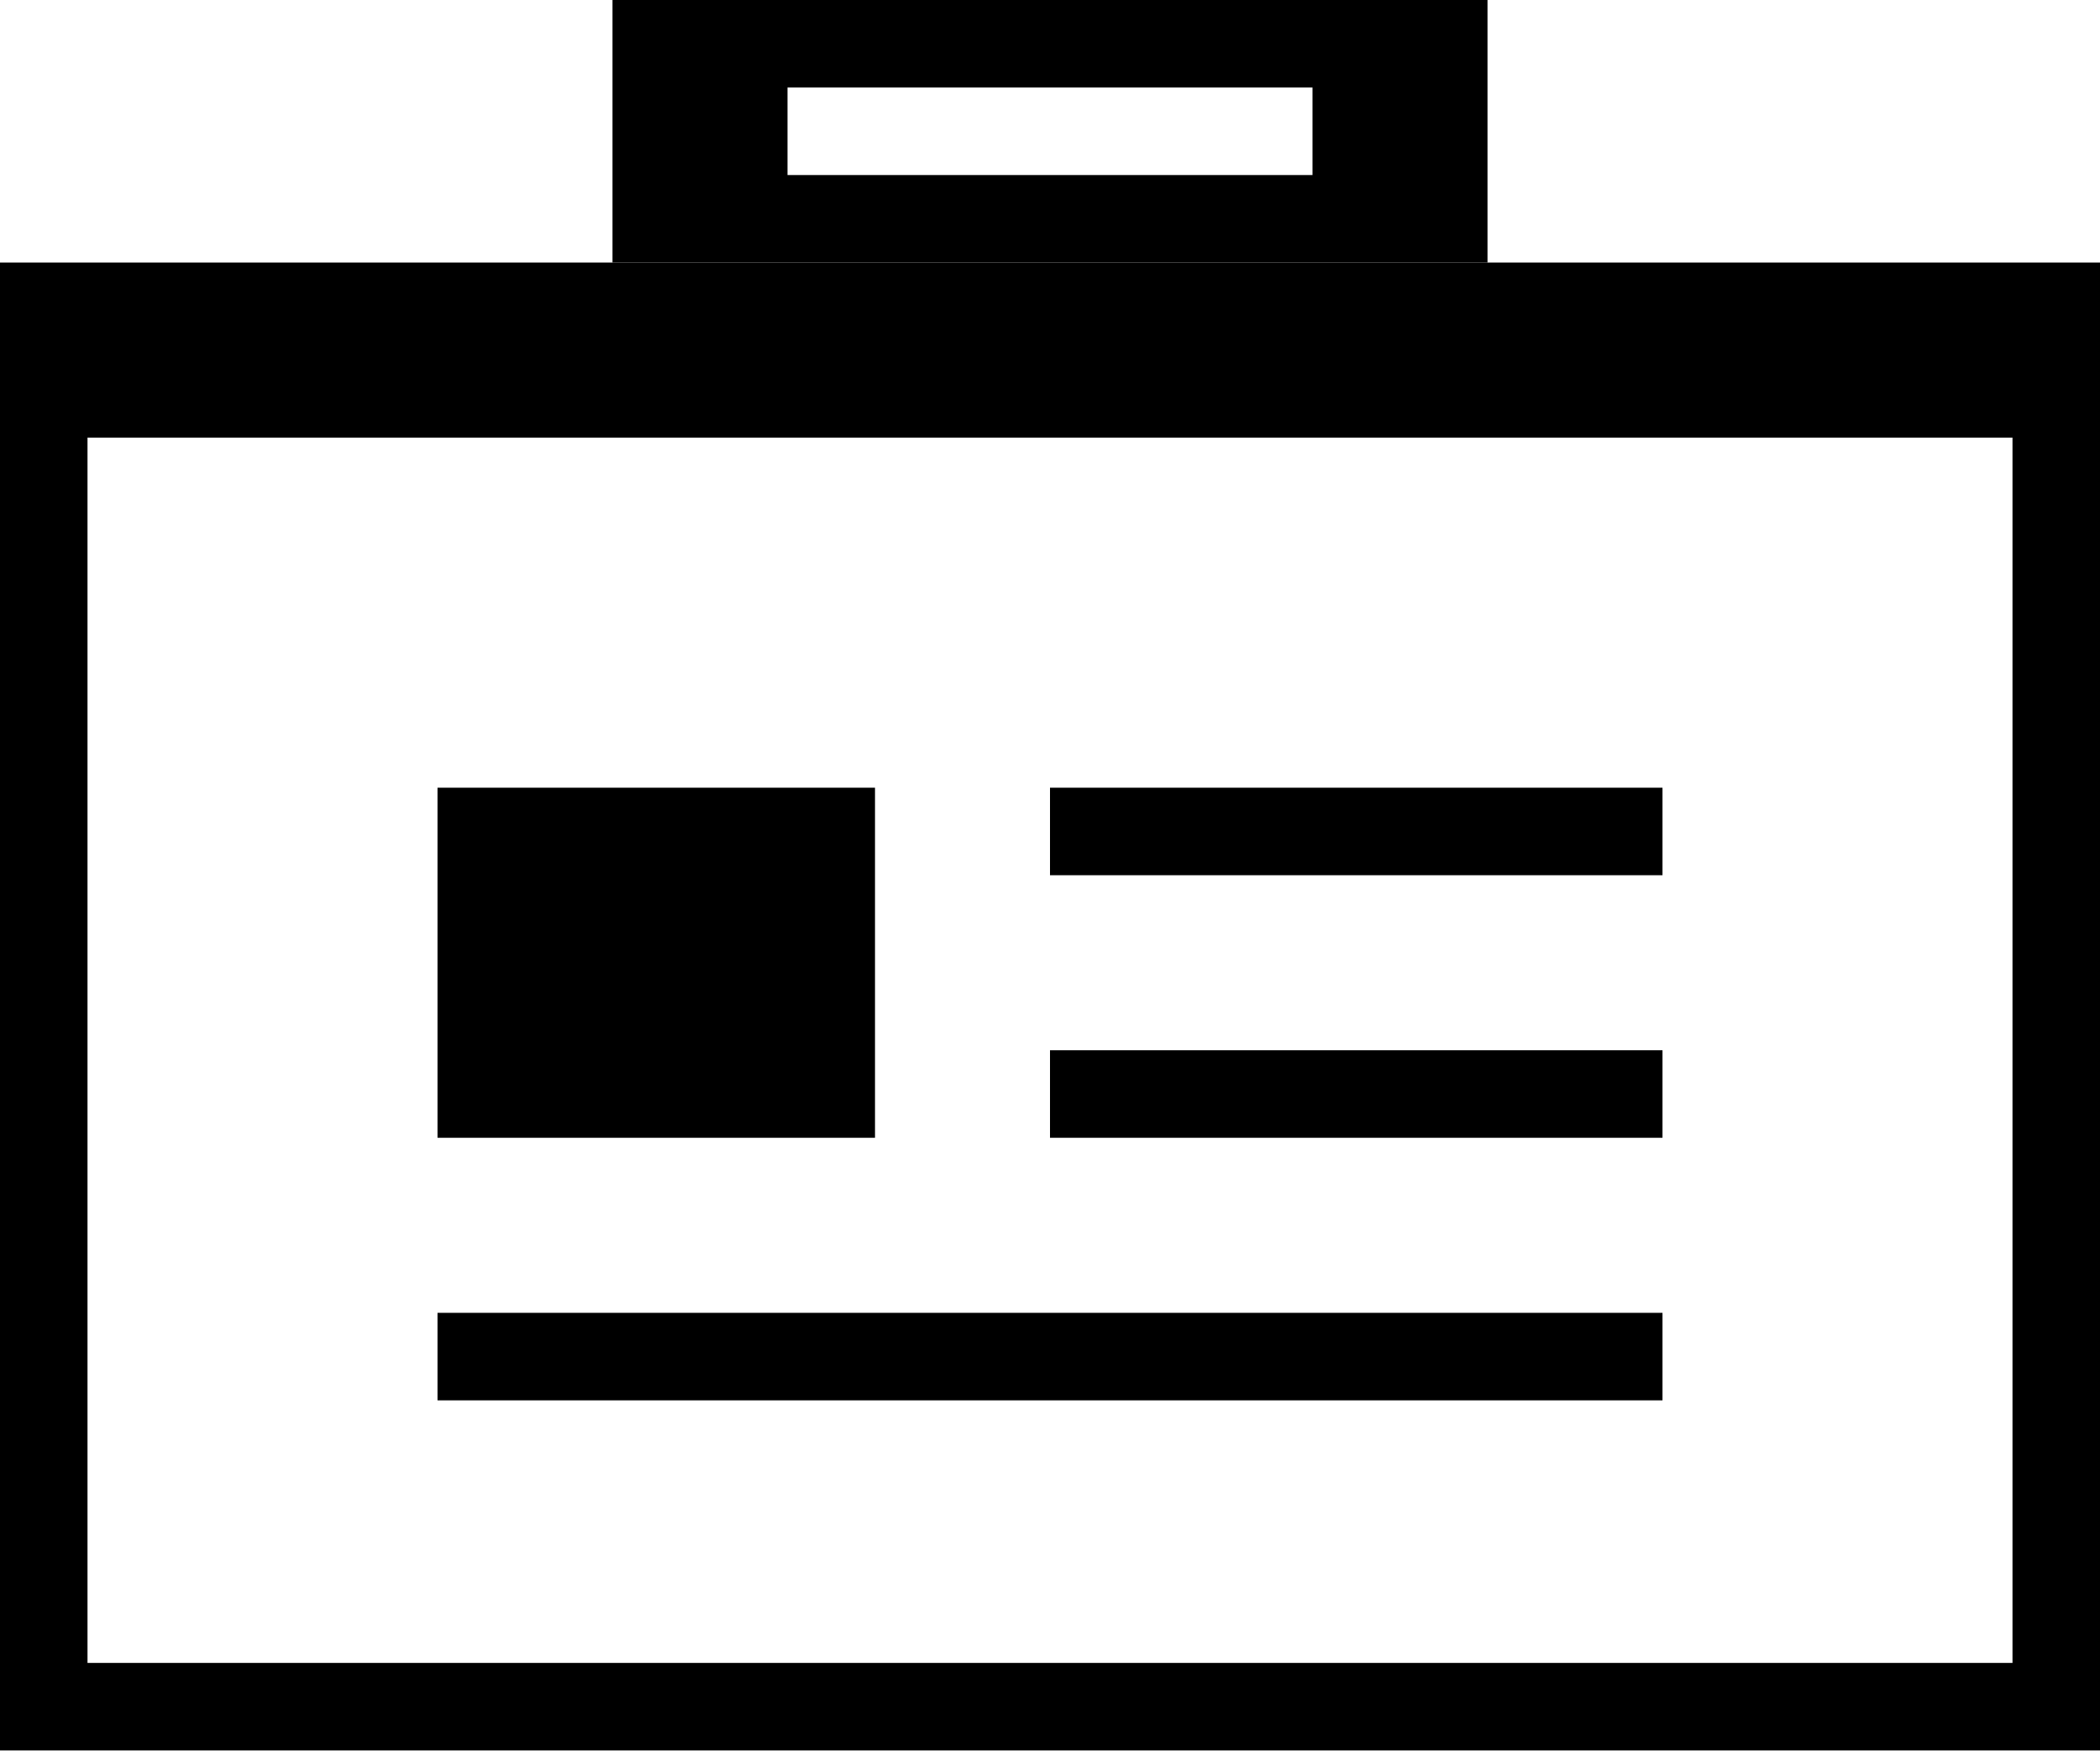
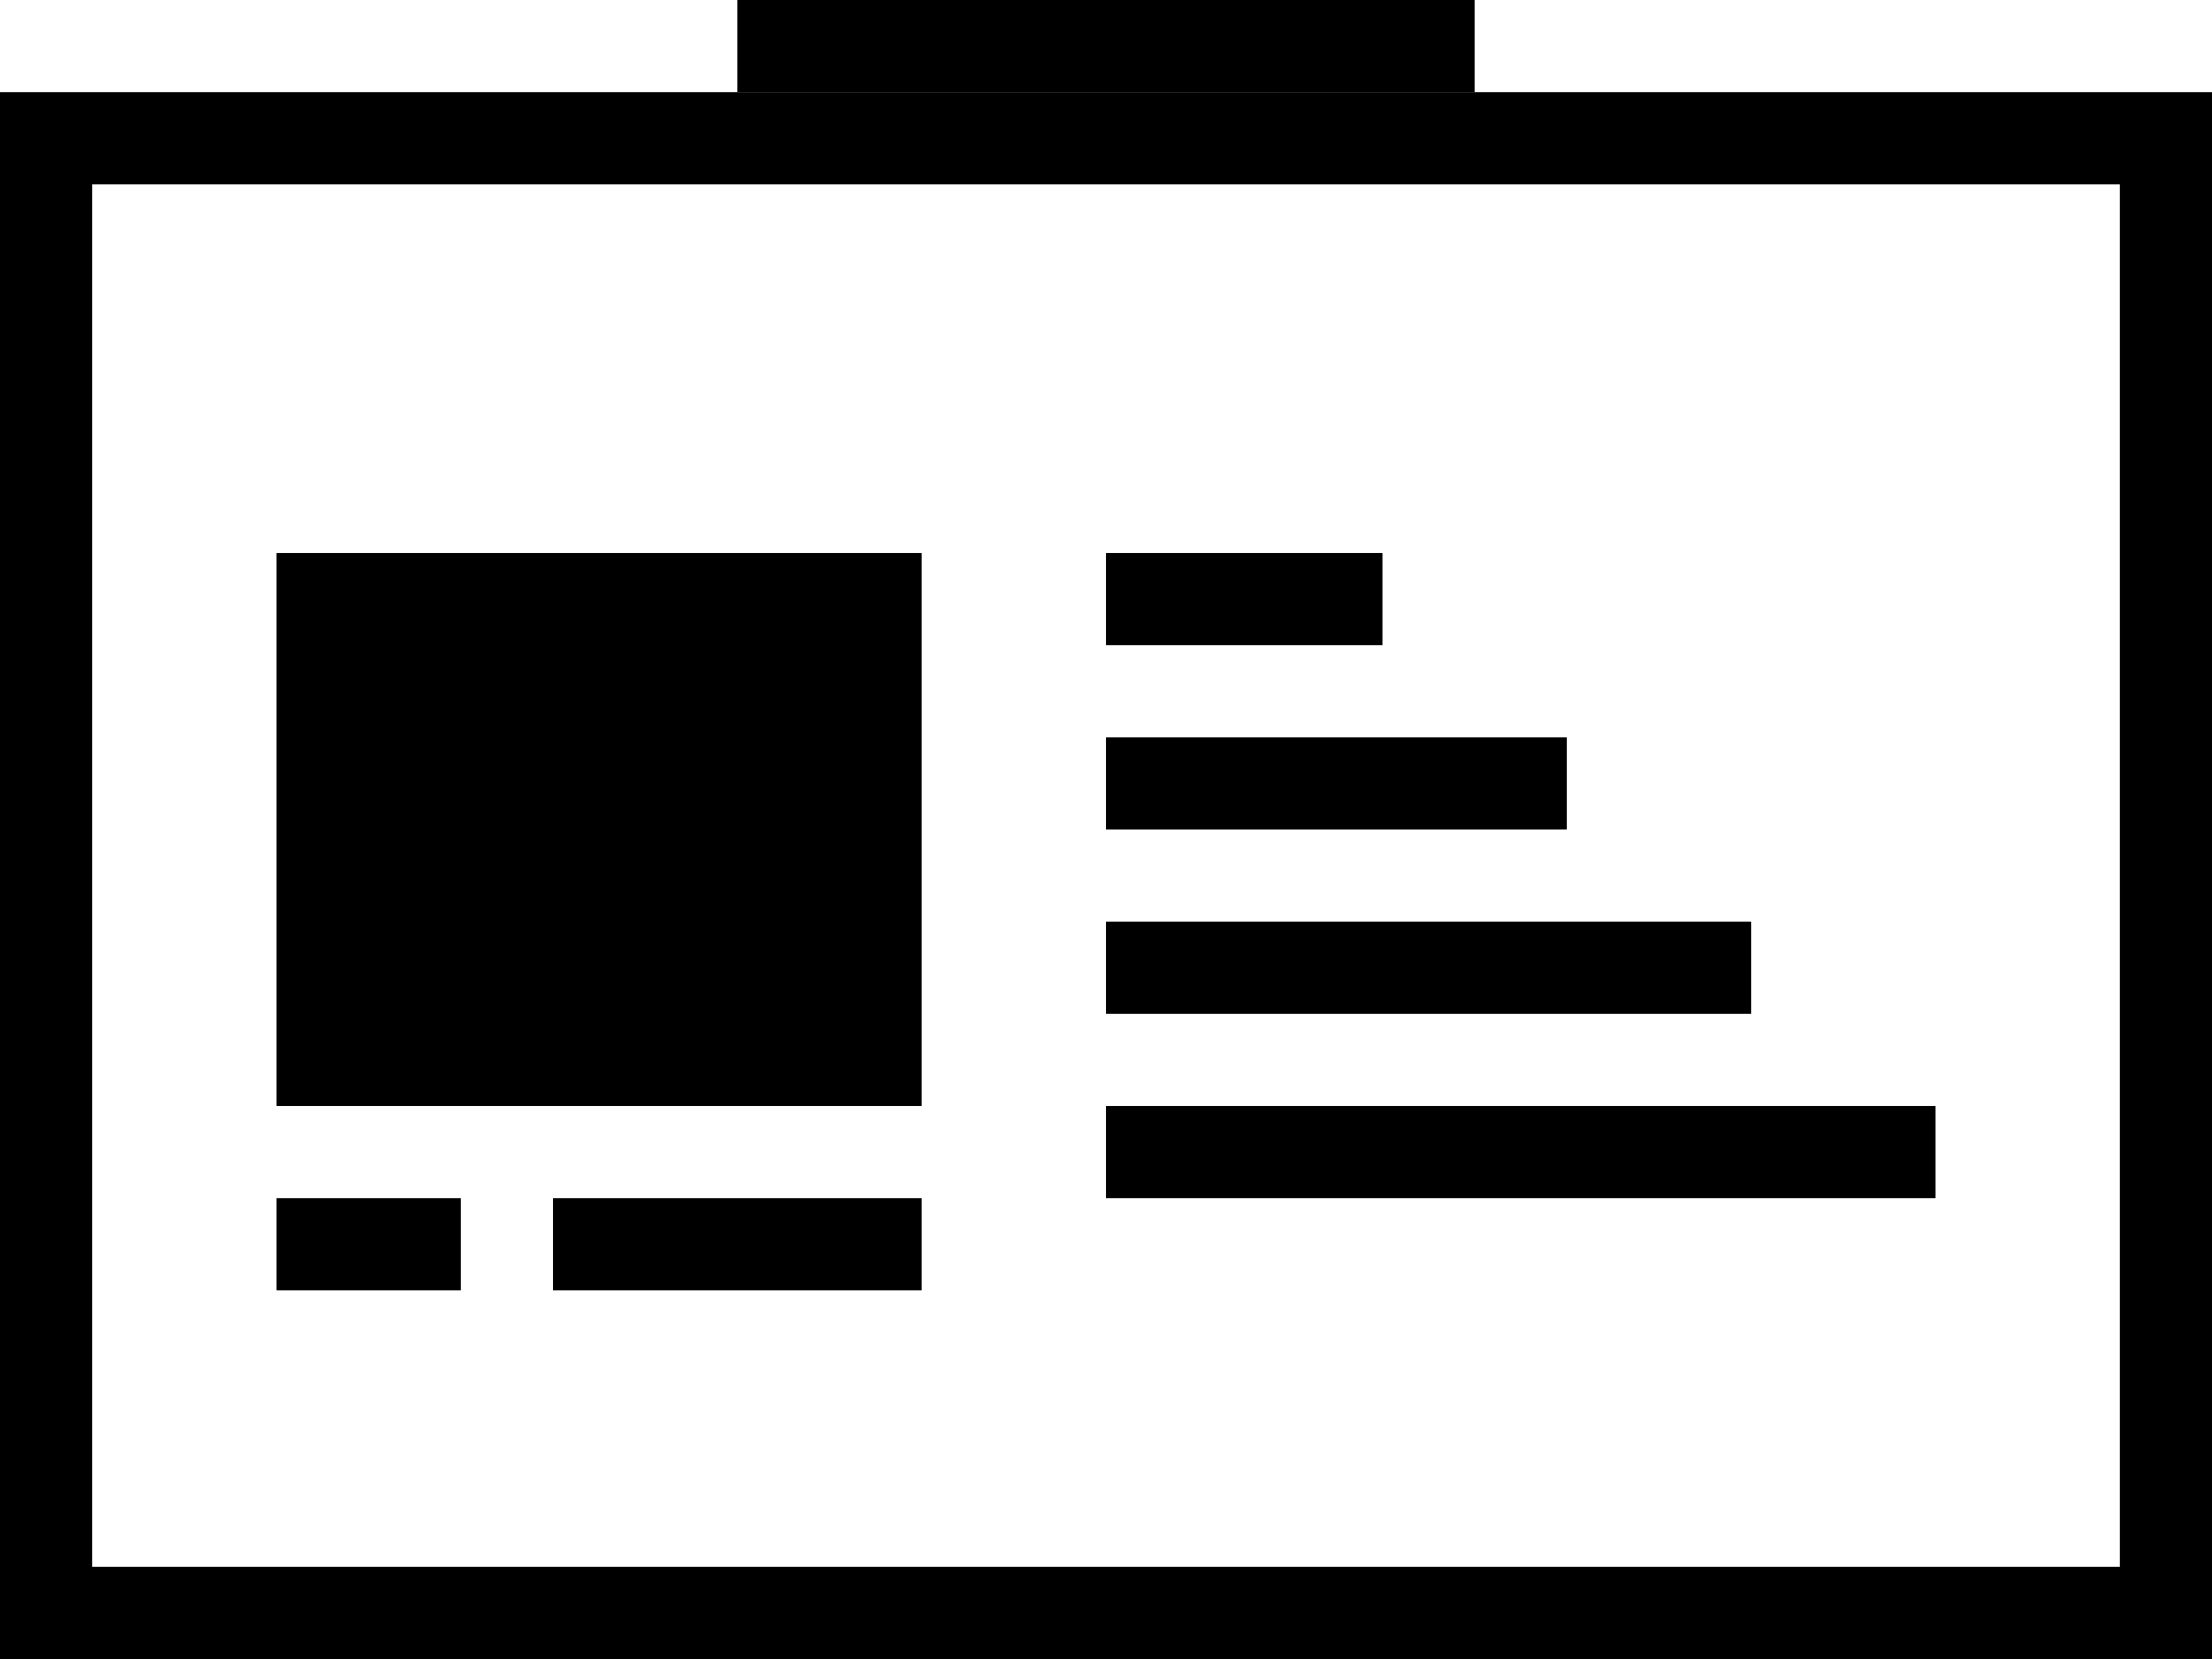
- <svg xmlns="http://www.w3.org/2000/svg" viewBox="0 0 24 20">
-   <path d="M0,5V22H24V5ZM23,21H1V7H23Z" transform="translate(0 -2)" />
-   <rect x="5" y="15" width="14" height="1" />
-   <rect x="5" y="9" width="5" height="4" />
-   <rect x="12" y="9" width="7" height="1" />
-   <rect x="12" y="12" width="7" height="1" />
-   <path d="M7,2V5H17V2Zm8,2H9V3h6Z" transform="translate(0 -2)" />
+ <svg xmlns="http://www.w3.org/2000/svg" viewBox="0 0 24 18">
+   <path d="M0,4V21H24V4ZM23,20H1V5H23Z" transform="translate(0 -3)" />
+   <rect x="12" y="10" width="7" height="1" />
+   <rect x="12" y="6" width="3" height="1" />
+   <rect x="12" y="8" width="5" height="1" />
+   <rect x="8" width="8" height="1" />
+   <rect x="3" y="6" width="7" height="6" />
+   <rect x="12" y="12" width="9" height="1" />
+   <rect x="3" y="13" width="2" height="1" />
+   <rect x="6" y="13" width="4" height="1" />
</svg>
